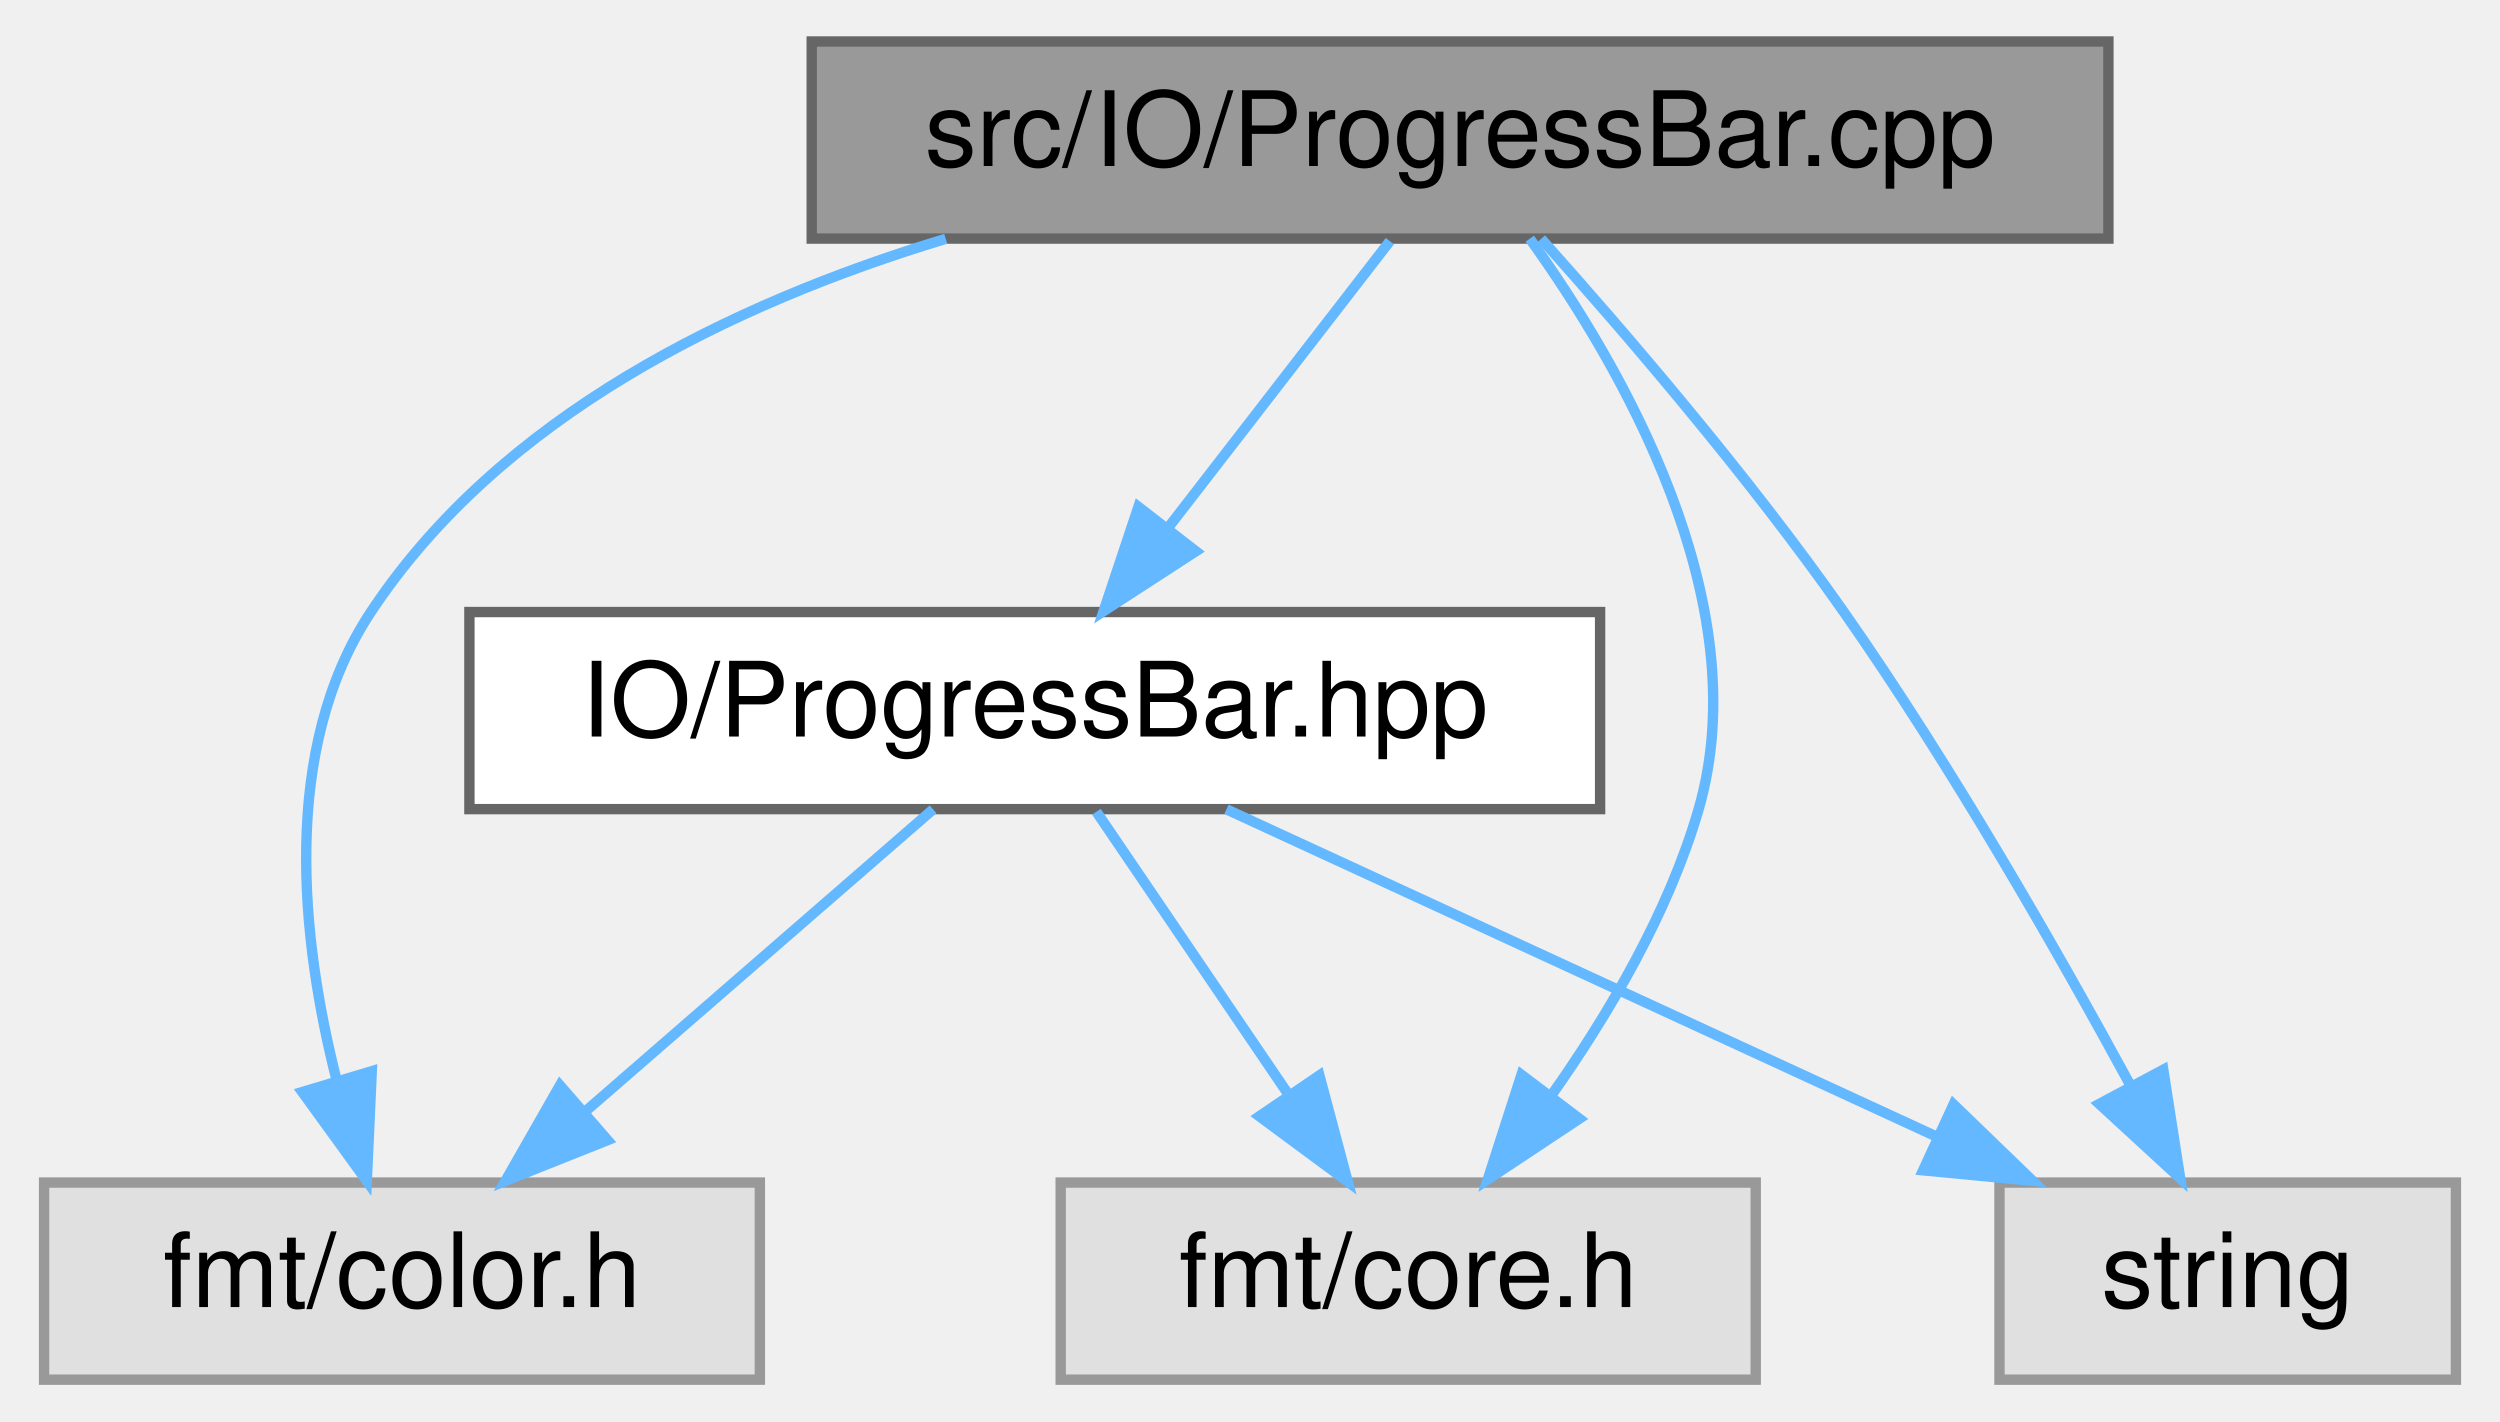
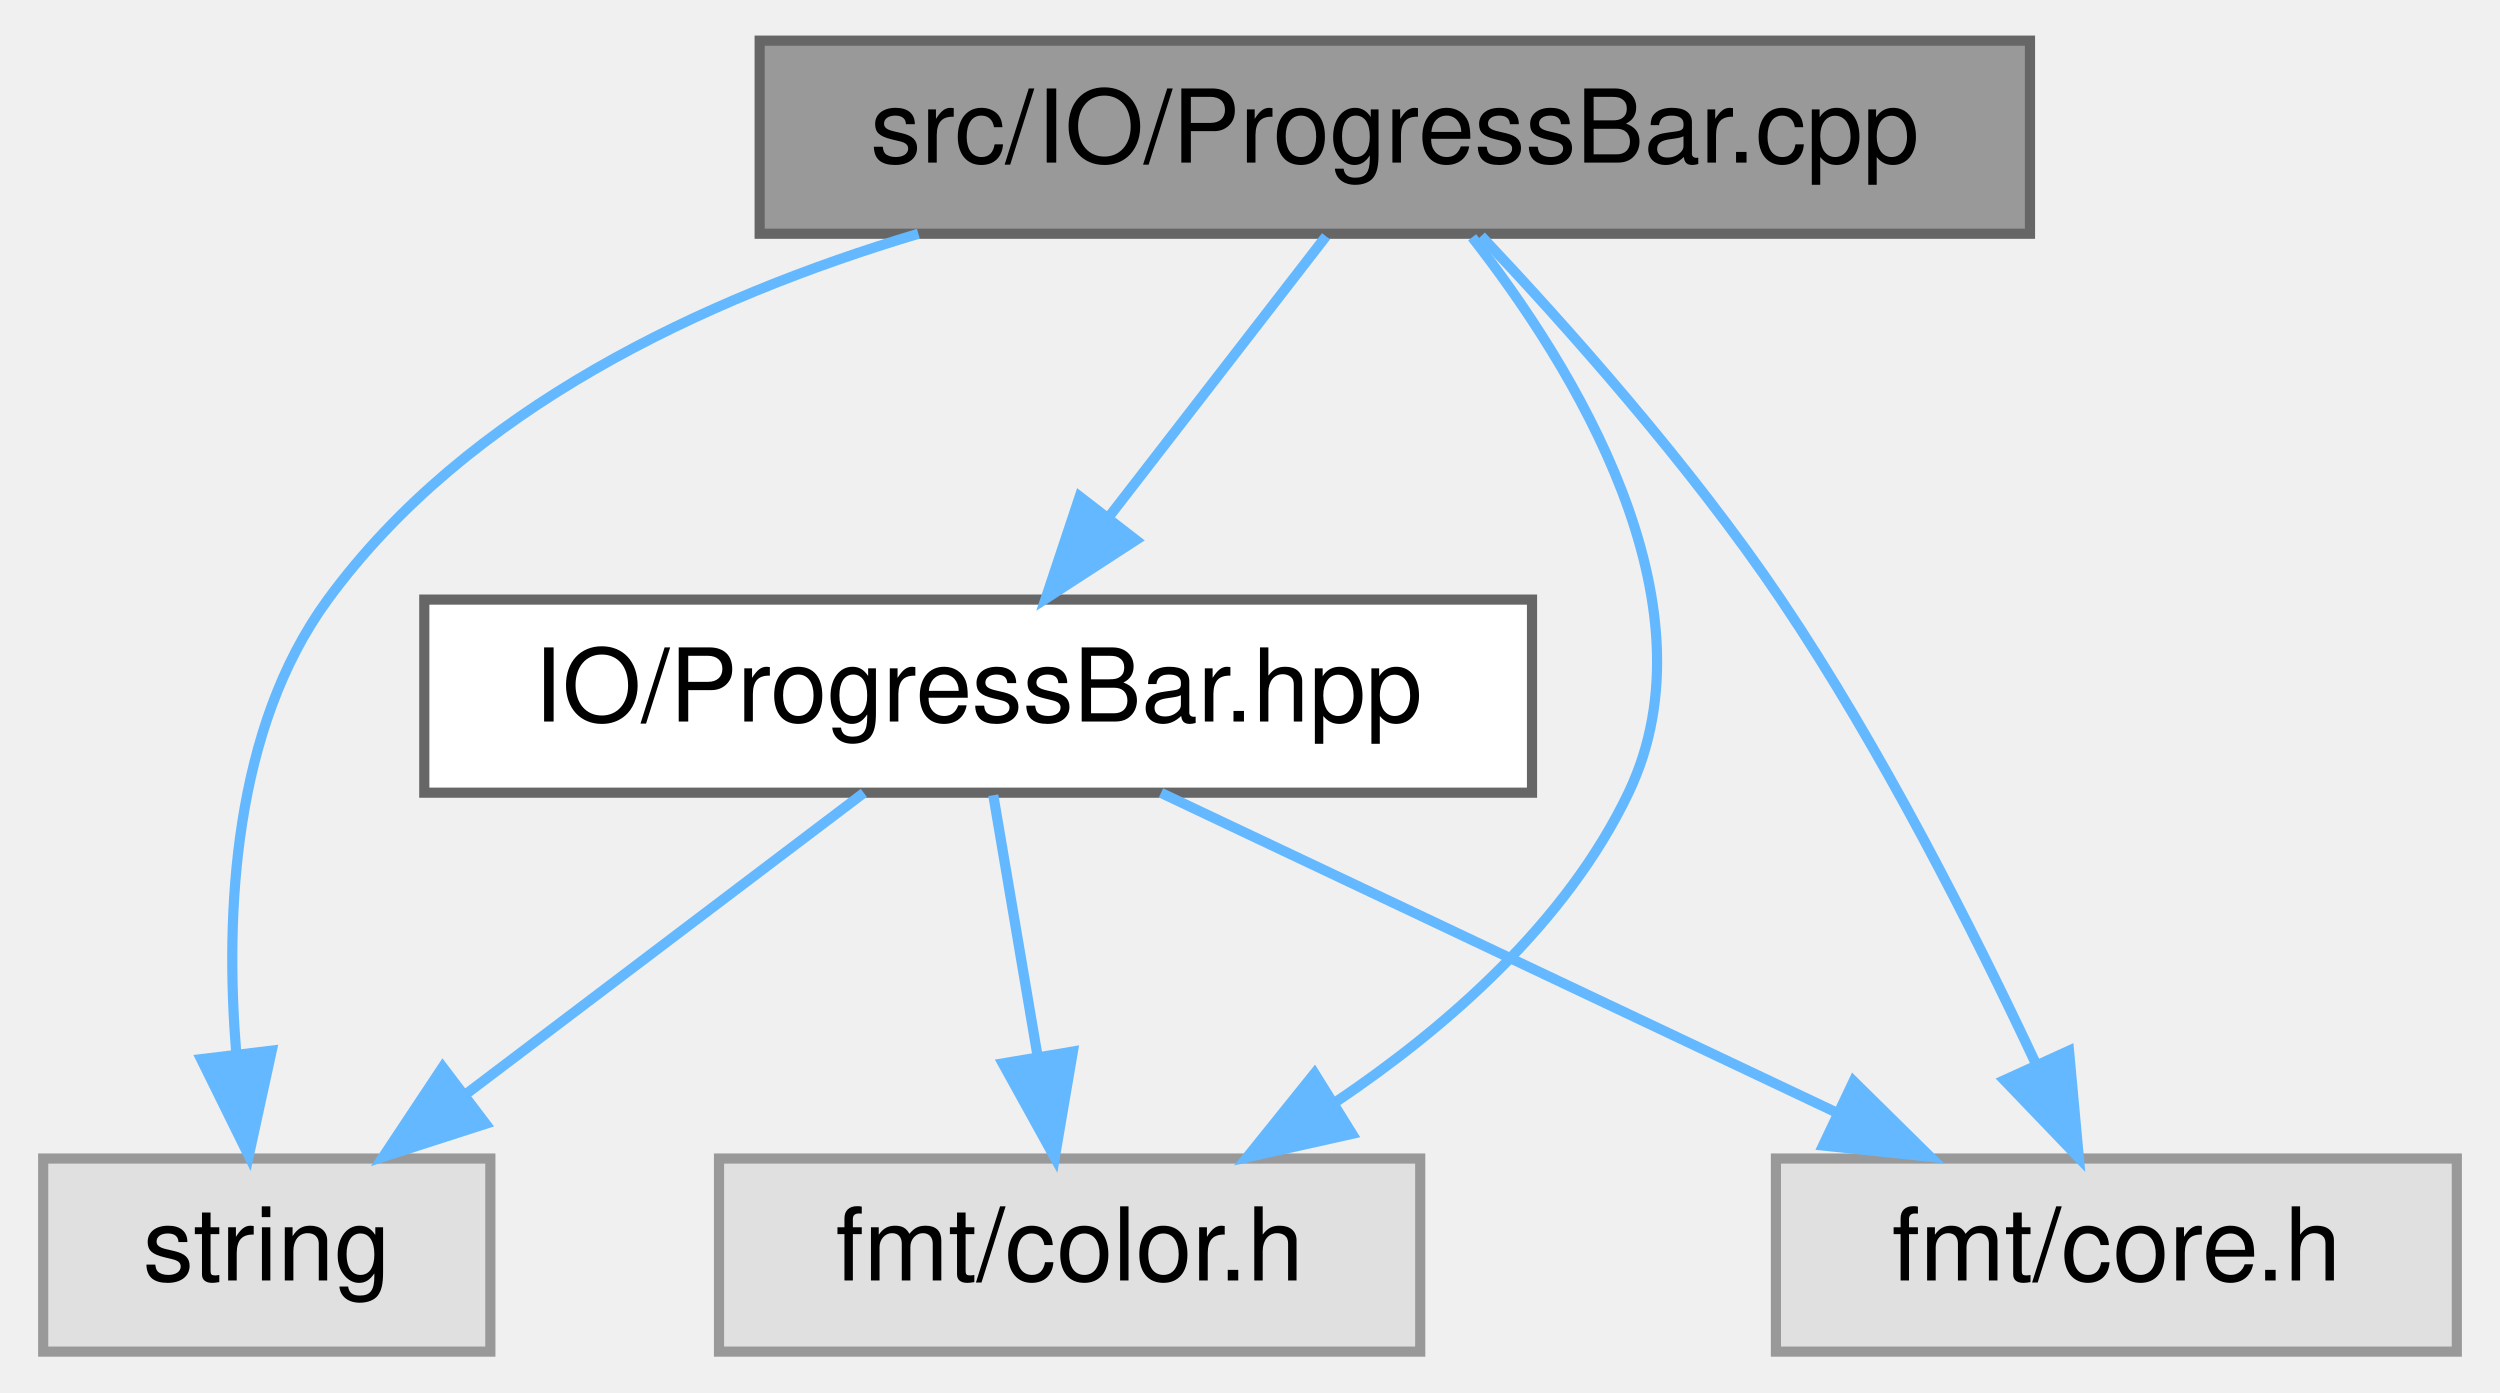
- <svg xmlns="http://www.w3.org/2000/svg" xmlns:xlink="http://www.w3.org/1999/xlink" width="241pt" height="137pt" viewBox="0.00 0.00 240.50 137.00">
+ <svg xmlns="http://www.w3.org/2000/svg" xmlns:xlink="http://www.w3.org/1999/xlink" width="246pt" height="137pt" viewBox="0.00 0.00 245.50 137.00">
  <g id="graph0" class="graph" transform="scale(1 1) rotate(0) translate(4 133)">
    <g id="Node000001" class="node">
      <g id="a_Node000001">
        <a xlink:title=" ">
-           <polygon fill="#999999" stroke="#666666" points="199,-129 74,-129 74,-110 199,-110 199,-129" />
-           <text text-anchor="middle" x="136.5" y="-117" font-family="Helvetica,sans-Serif" font-size="10.00">src/IO/ProgressBar.cpp</text>
+           <polygon fill="#999999" stroke="#666666" points="195.5,-129 70.5,-129 70.5,-110 195.5,-110 195.5,-129" />
+           <text text-anchor="middle" x="133" y="-117" font-family="Helvetica,sans-Serif" font-size="10.00">src/IO/ProgressBar.cpp</text>
        </a>
      </g>
    </g>
    <g id="Node000002" class="node">
      <g id="a_Node000002">
        <a xlink:href="ProgressBar_8hpp.html" target="_top" xlink:title=" ">
-           <polygon fill="white" stroke="#666666" points="150,-74 41,-74 41,-55 150,-55 150,-74" />
-           <text text-anchor="middle" x="95.5" y="-62" font-family="Helvetica,sans-Serif" font-size="10.00">IO/ProgressBar.hpp</text>
+           <polygon fill="white" stroke="#666666" points="146.5,-74 37.5,-74 37.5,-55 146.5,-55 146.5,-74" />
+           <text text-anchor="middle" x="92" y="-62" font-family="Helvetica,sans-Serif" font-size="10.00">IO/ProgressBar.hpp</text>
        </a>
      </g>
    </g>
    <g id="edge1_Node000001_Node000002" class="edge">
      <g id="a_edge1_Node000001_Node000002">
        <a xlink:title=" ">
-           <path fill="none" stroke="#63b8ff" d="M129.73,-109.75C123.94,-102.26 115.44,-91.28 108.36,-82.13" />
-           <polygon fill="#63b8ff" stroke="#63b8ff" points="111.03,-79.86 102.14,-74.09 105.49,-84.14 111.03,-79.86" />
+           <path fill="none" stroke="#63b8ff" d="M126.23,-109.75C120.44,-102.26 111.94,-91.28 104.86,-82.13" />
+           <polygon fill="#63b8ff" stroke="#63b8ff" points="107.53,-79.86 98.64,-74.09 101.99,-84.14 107.53,-79.86" />
        </a>
      </g>
    </g>
    <g id="Node000003" class="node">
      <g id="a_Node000003">
        <a xlink:title=" ">
-           <polygon fill="#e0e0e0" stroke="#999999" points="69,-19 0,-19 0,0 69,0 69,-19" />
-           <text text-anchor="middle" x="34.5" y="-7" font-family="Helvetica,sans-Serif" font-size="10.00">fmt/color.h</text>
+           <polygon fill="#e0e0e0" stroke="#999999" points="44,-19 0,-19 0,0 44,0 44,-19" />
+           <text text-anchor="middle" x="22" y="-7" font-family="Helvetica,sans-Serif" font-size="10.00">string</text>
        </a>
      </g>
    </g>
    <g id="edge5_Node000001_Node000003" class="edge">
      <g id="a_edge5_Node000001_Node000003">
        <a xlink:title=" ">
-           <path fill="none" stroke="#63b8ff" d="M86.92,-109.98C66.15,-103.7 43.96,-92.82 31.5,-74 22.75,-60.79 24.76,-42.41 28.21,-28.83" />
-           <polygon fill="#63b8ff" stroke="#63b8ff" points="31.59,-29.74 31.11,-19.15 24.89,-27.73 31.59,-29.74" />
+           <path fill="none" stroke="#63b8ff" d="M86.12,-110C64.99,-103.68 41.74,-92.77 28,-74 18.7,-61.3 17.88,-43.12 18.99,-29.46" />
+           <polygon fill="#63b8ff" stroke="#63b8ff" points="22.49,-29.62 20.23,-19.27 15.54,-28.78 22.49,-29.62" />
        </a>
      </g>
    </g>
    <g id="Node000004" class="node">
      <g id="a_Node000004">
        <a xlink:title=" ">
-           <polygon fill="#e0e0e0" stroke="#999999" points="165,-19 98,-19 98,0 165,0 165,-19" />
-           <text text-anchor="middle" x="131.5" y="-7" font-family="Helvetica,sans-Serif" font-size="10.00">fmt/core.h</text>
+           <polygon fill="#e0e0e0" stroke="#999999" points="135.5,-19 66.5,-19 66.5,0 135.5,0 135.5,-19" />
+           <text text-anchor="middle" x="101" y="-7" font-family="Helvetica,sans-Serif" font-size="10.00">fmt/color.h</text>
        </a>
      </g>
    </g>
    <g id="edge6_Node000001_Node000004" class="edge">
      <g id="a_edge6_Node000001_Node000004">
        <a xlink:title=" ">
-           <path fill="none" stroke="#63b8ff" d="M143.22,-109.99C151.91,-97.92 165.28,-75.05 159.5,-55 156.63,-45.06 150.82,-35.2 145.22,-27.29" />
-           <polygon fill="#63b8ff" stroke="#63b8ff" points="148,-25.16 139.17,-19.3 142.42,-29.39 148,-25.16" />
+           <path fill="none" stroke="#63b8ff" d="M140.61,-109.65C150.36,-97.18 164.99,-73.84 156,-55 149.91,-42.23 138.16,-31.94 127.08,-24.49" />
+           <polygon fill="#63b8ff" stroke="#63b8ff" points="128.8,-21.43 118.46,-19.12 125.1,-27.38 128.8,-21.43" />
        </a>
      </g>
    </g>
    <g id="Node000005" class="node">
      <g id="a_Node000005">
        <a xlink:title=" ">
-           <polygon fill="#e0e0e0" stroke="#999999" points="232.5,-19 188.5,-19 188.5,0 232.5,0 232.5,-19" />
-           <text text-anchor="middle" x="210.5" y="-7" font-family="Helvetica,sans-Serif" font-size="10.00">string</text>
+           <polygon fill="#e0e0e0" stroke="#999999" points="237.5,-19 170.5,-19 170.5,0 237.5,0 237.5,-19" />
+           <text text-anchor="middle" x="204" y="-7" font-family="Helvetica,sans-Serif" font-size="10.00">fmt/core.h</text>
        </a>
      </g>
    </g>
    <g id="edge7_Node000001_Node000005" class="edge">
      <g id="a_edge7_Node000001_Node000005">
        <a xlink:title=" ">
-           <path fill="none" stroke="#63b8ff" d="M144.32,-109.98C152.13,-101.26 164.28,-87.17 173.5,-74 183.88,-59.17 194.11,-41.28 201.18,-28.27" />
-           <polygon fill="#63b8ff" stroke="#63b8ff" points="204.29,-29.88 205.92,-19.41 198.12,-26.58 204.29,-29.88" />
+           <path fill="none" stroke="#63b8ff" d="M141.5,-109.78C149.66,-101.14 162.03,-87.31 171,-74 180.86,-59.37 189.94,-41.42 196.07,-28.35" />
+           <polygon fill="#63b8ff" stroke="#63b8ff" points="199.34,-29.61 200.31,-19.06 192.97,-26.71 199.34,-29.61" />
        </a>
      </g>
    </g>
    <g id="edge2_Node000002_Node000003" class="edge">
      <g id="a_edge2_Node000002_Node000003">
        <a xlink:title=" ">
-           <path fill="none" stroke="#63b8ff" d="M85.7,-54.98C76.68,-47.15 63.09,-35.34 52.18,-25.86" />
-           <polygon fill="#63b8ff" stroke="#63b8ff" points="54.32,-23.09 44.48,-19.17 49.73,-28.37 54.32,-23.09" />
+           <path fill="none" stroke="#63b8ff" d="M80.75,-54.98C70.2,-47 54.2,-34.88 41.56,-25.31" />
+           <polygon fill="#63b8ff" stroke="#63b8ff" points="43.54,-22.42 33.45,-19.17 39.31,-28 43.54,-22.42" />
        </a>
      </g>
    </g>
    <g id="edge3_Node000002_Node000004" class="edge">
      <g id="a_edge3_Node000002_Node000004">
        <a xlink:title=" ">
-           <path fill="none" stroke="#63b8ff" d="M101.44,-54.75C106.48,-47.34 113.84,-36.5 120.01,-27.41" />
-           <polygon fill="#63b8ff" stroke="#63b8ff" points="122.94,-29.33 125.67,-19.09 117.15,-25.39 122.94,-29.33" />
+           <path fill="none" stroke="#63b8ff" d="M93.49,-54.75C94.67,-47.8 96.36,-37.85 97.84,-29.13" />
+           <polygon fill="#63b8ff" stroke="#63b8ff" points="101.32,-29.53 99.54,-19.09 94.42,-28.36 101.32,-29.53" />
        </a>
      </g>
    </g>
    <g id="edge4_Node000002_Node000005" class="edge">
      <g id="a_edge4_Node000002_Node000005">
        <a xlink:title=" ">
-           <path fill="none" stroke="#63b8ff" d="M113.98,-54.98C132.48,-46.46 161.18,-33.23 182.48,-23.41" />
-           <polygon fill="#63b8ff" stroke="#63b8ff" points="184.07,-26.53 191.69,-19.17 181.14,-20.18 184.07,-26.53" />
+           <path fill="none" stroke="#63b8ff" d="M109.99,-54.98C127.93,-46.5 155.72,-33.35 176.43,-23.54" />
+           <polygon fill="#63b8ff" stroke="#63b8ff" points="178.14,-26.61 185.68,-19.17 175.14,-20.28 178.14,-26.61" />
        </a>
      </g>
    </g>
  </g>
</svg>
